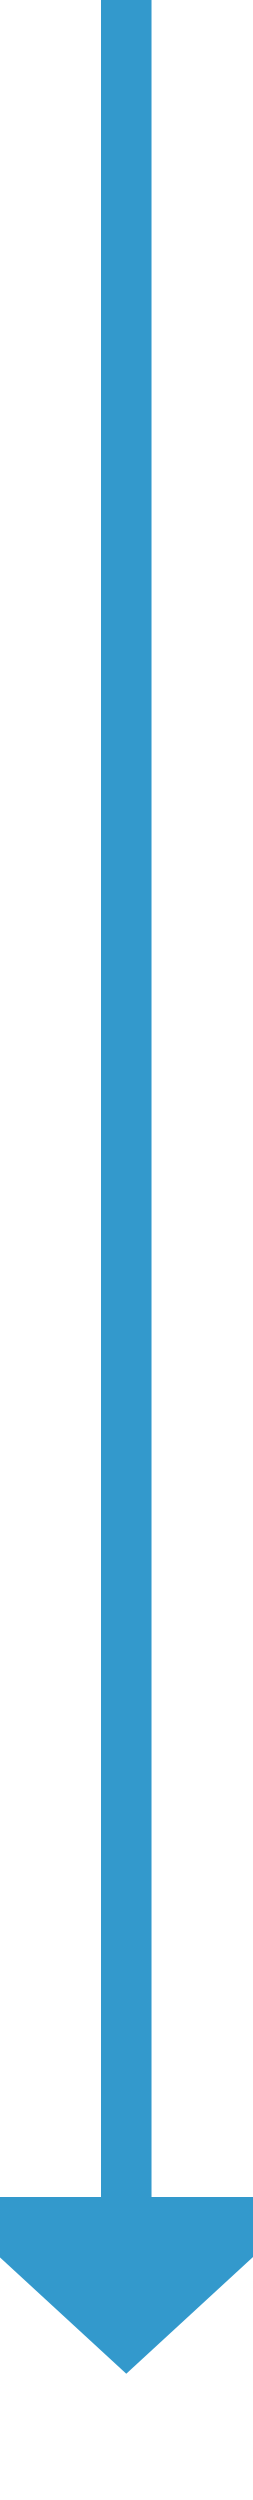
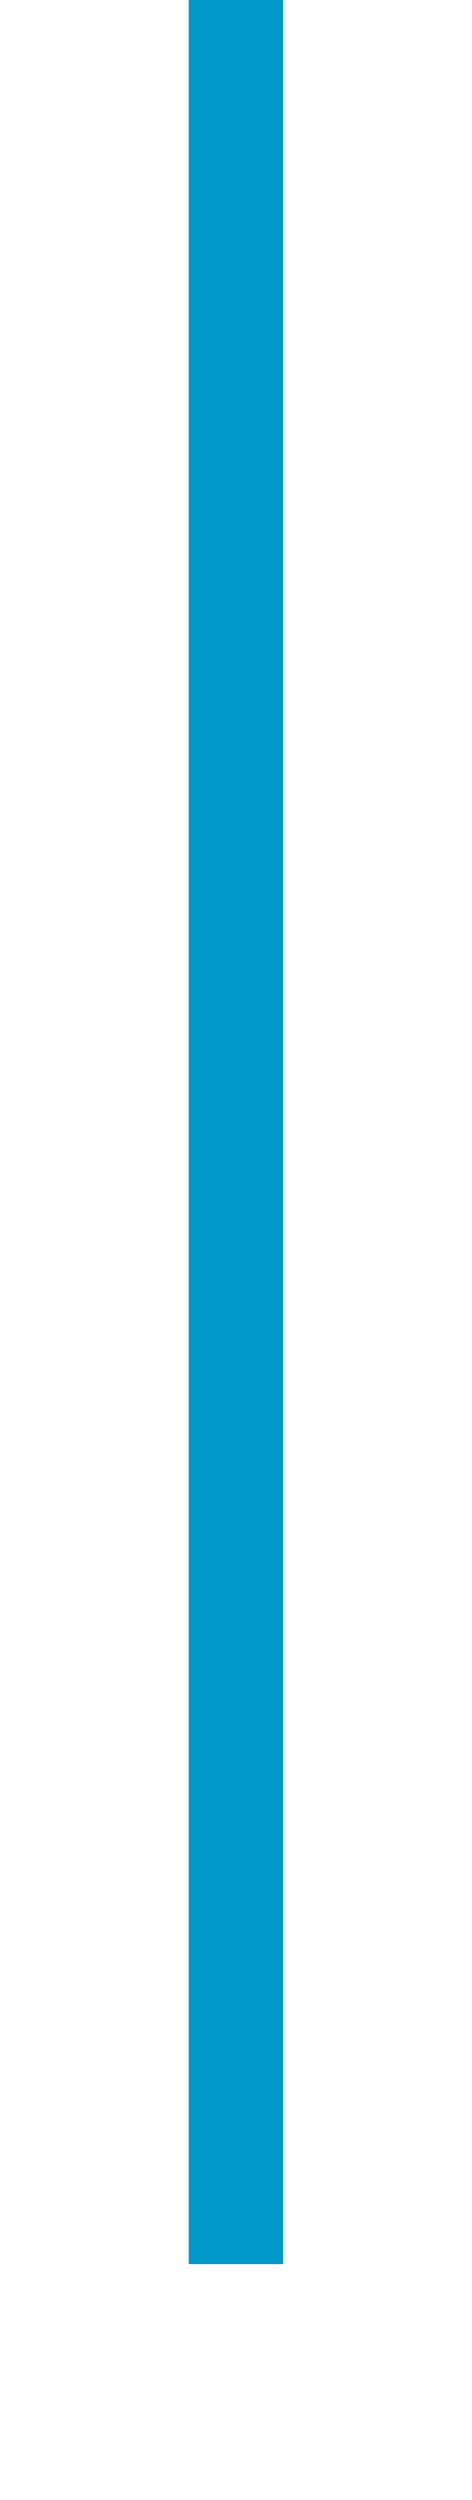
- <svg xmlns="http://www.w3.org/2000/svg" version="1.1" width="10px" height="99px" preserveAspectRatio="xMidYMin meet" viewBox="474 1177  8 99">
-   <path d="M 478 1177  L 478 1265  " stroke-width="2" stroke="#3399cc" fill="none" />
-   <path d="M 470.4 1264  L 478 1271  L 485.6 1264  L 470.4 1264  Z " fill-rule="nonzero" fill="#3399cc" stroke="none" />
+ <svg xmlns="http://www.w3.org/2000/svg" version="1.1" width="10px" height="53px" preserveAspectRatio="xMidYMin meet" viewBox="908 302  8 53">
+   <path d="M 912 302  L 912 350  " stroke-width="2" stroke="#0099cc" fill="none" />
</svg>
